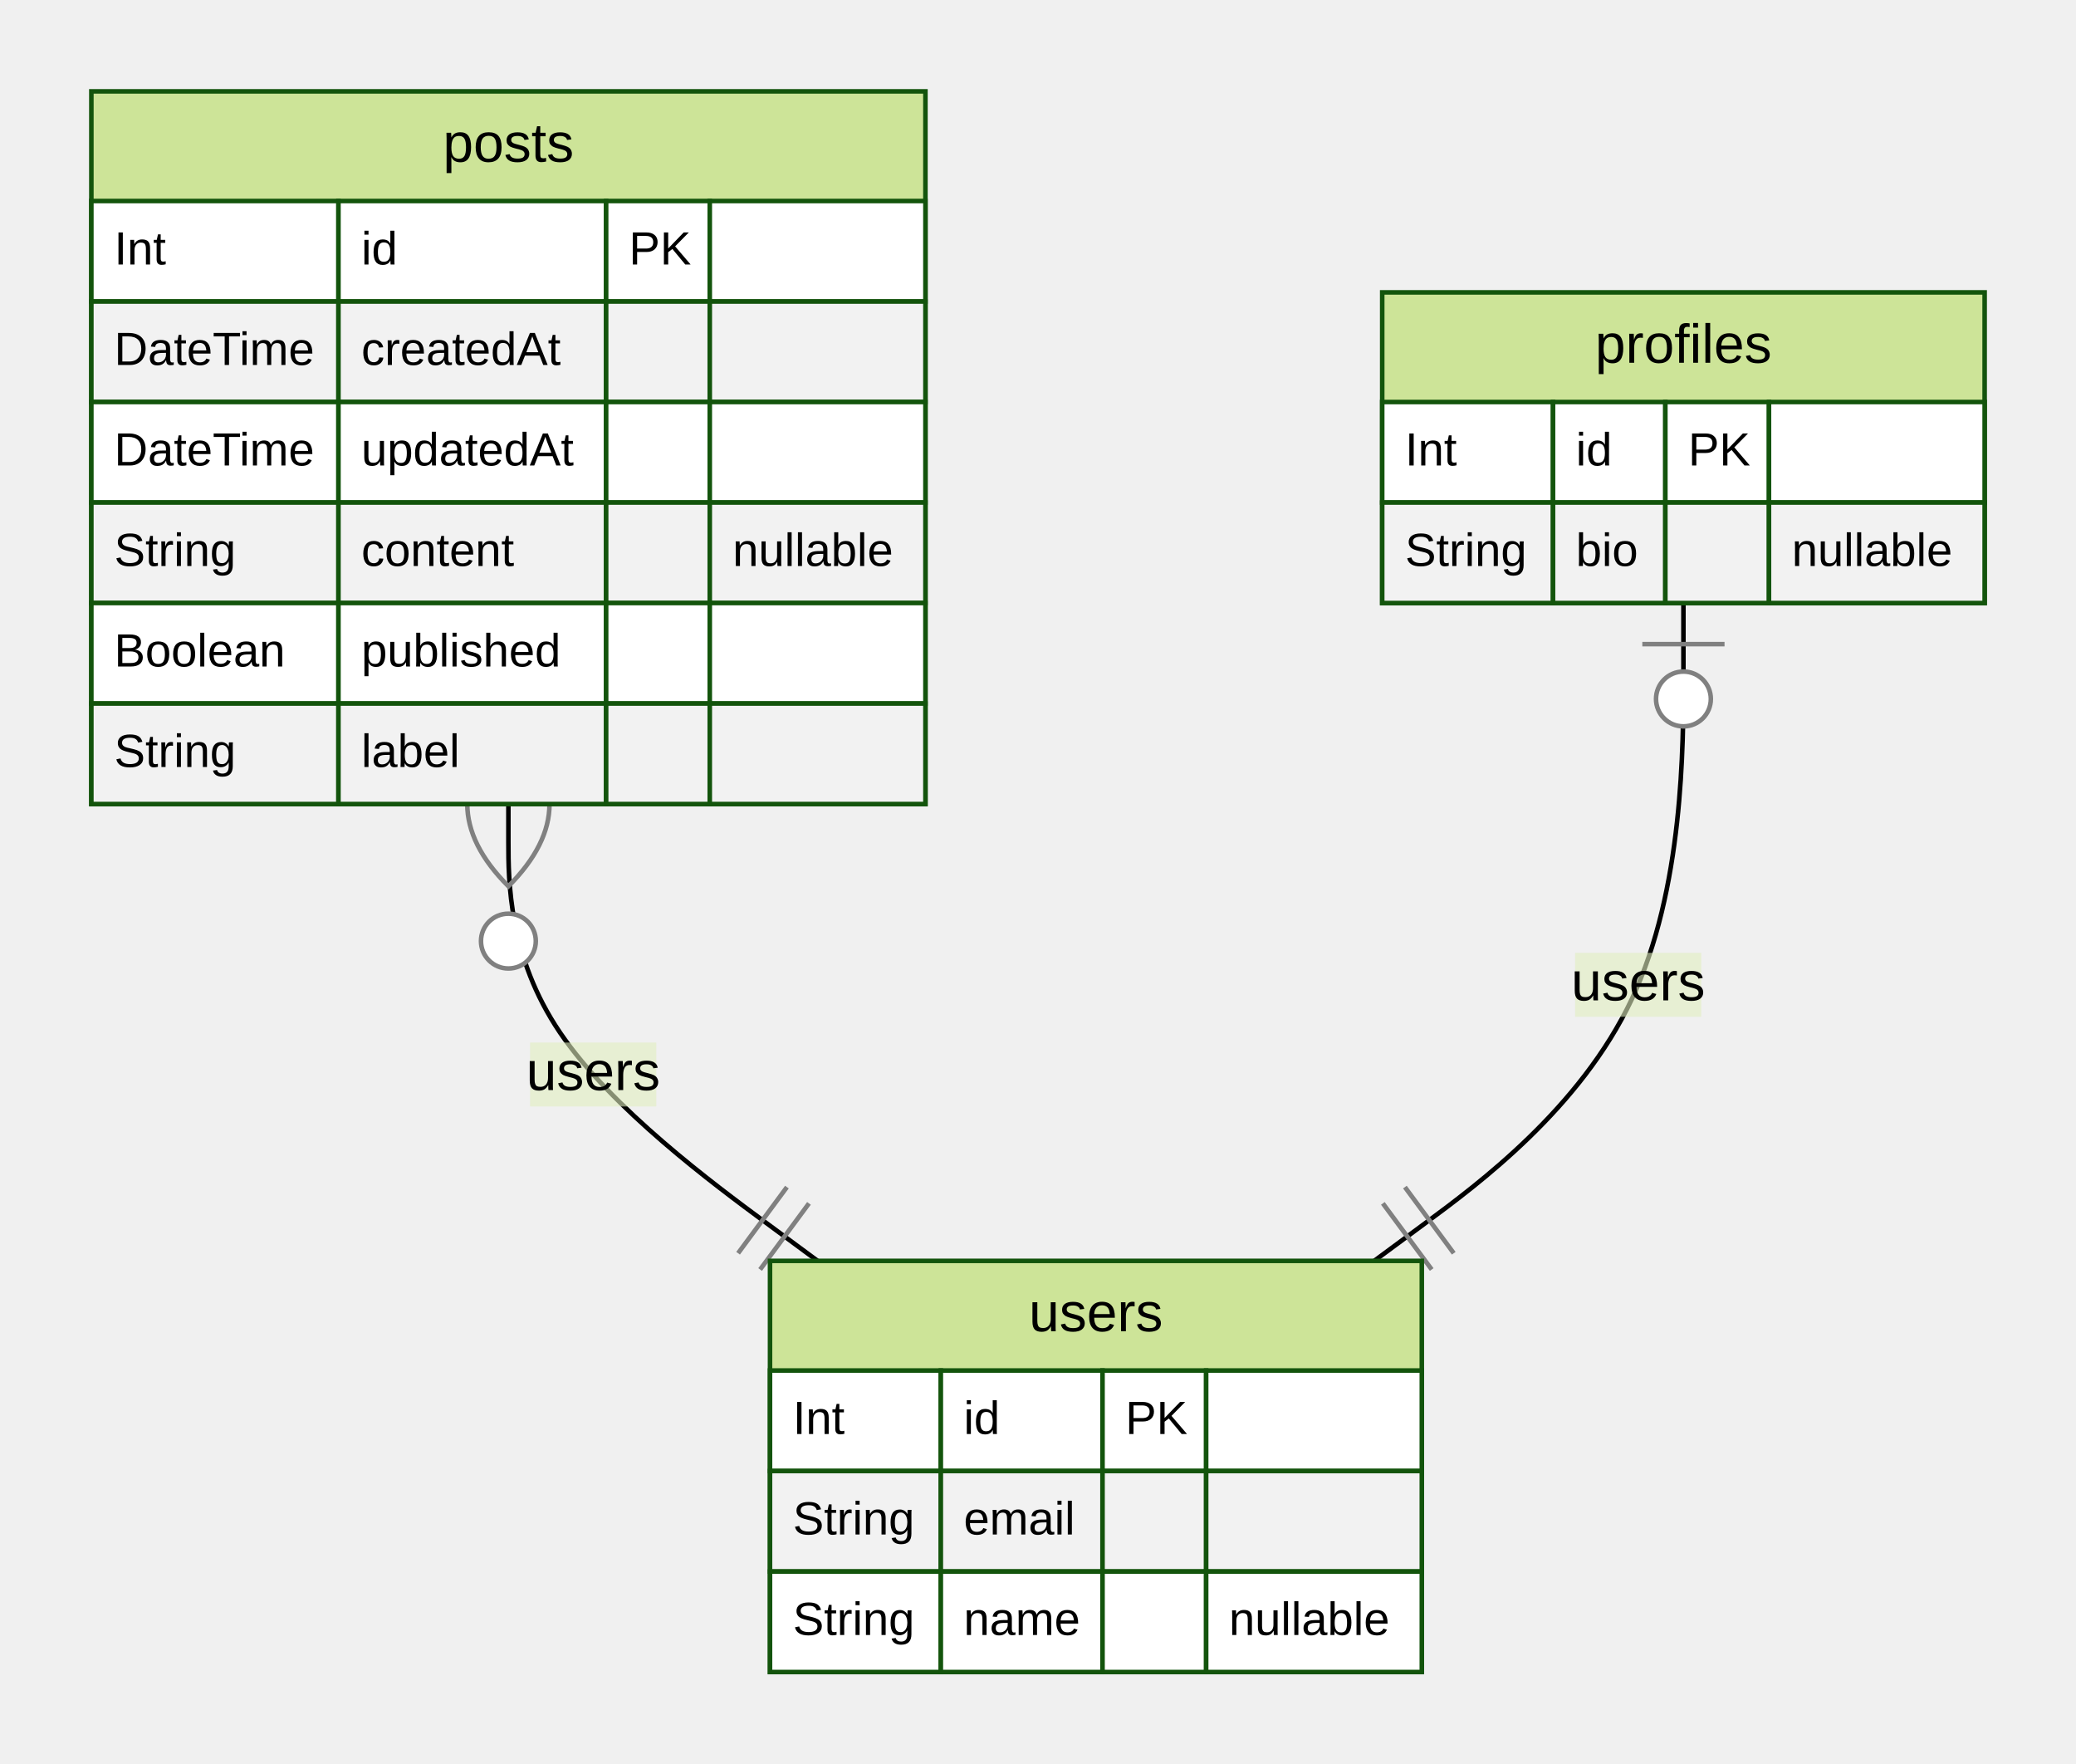
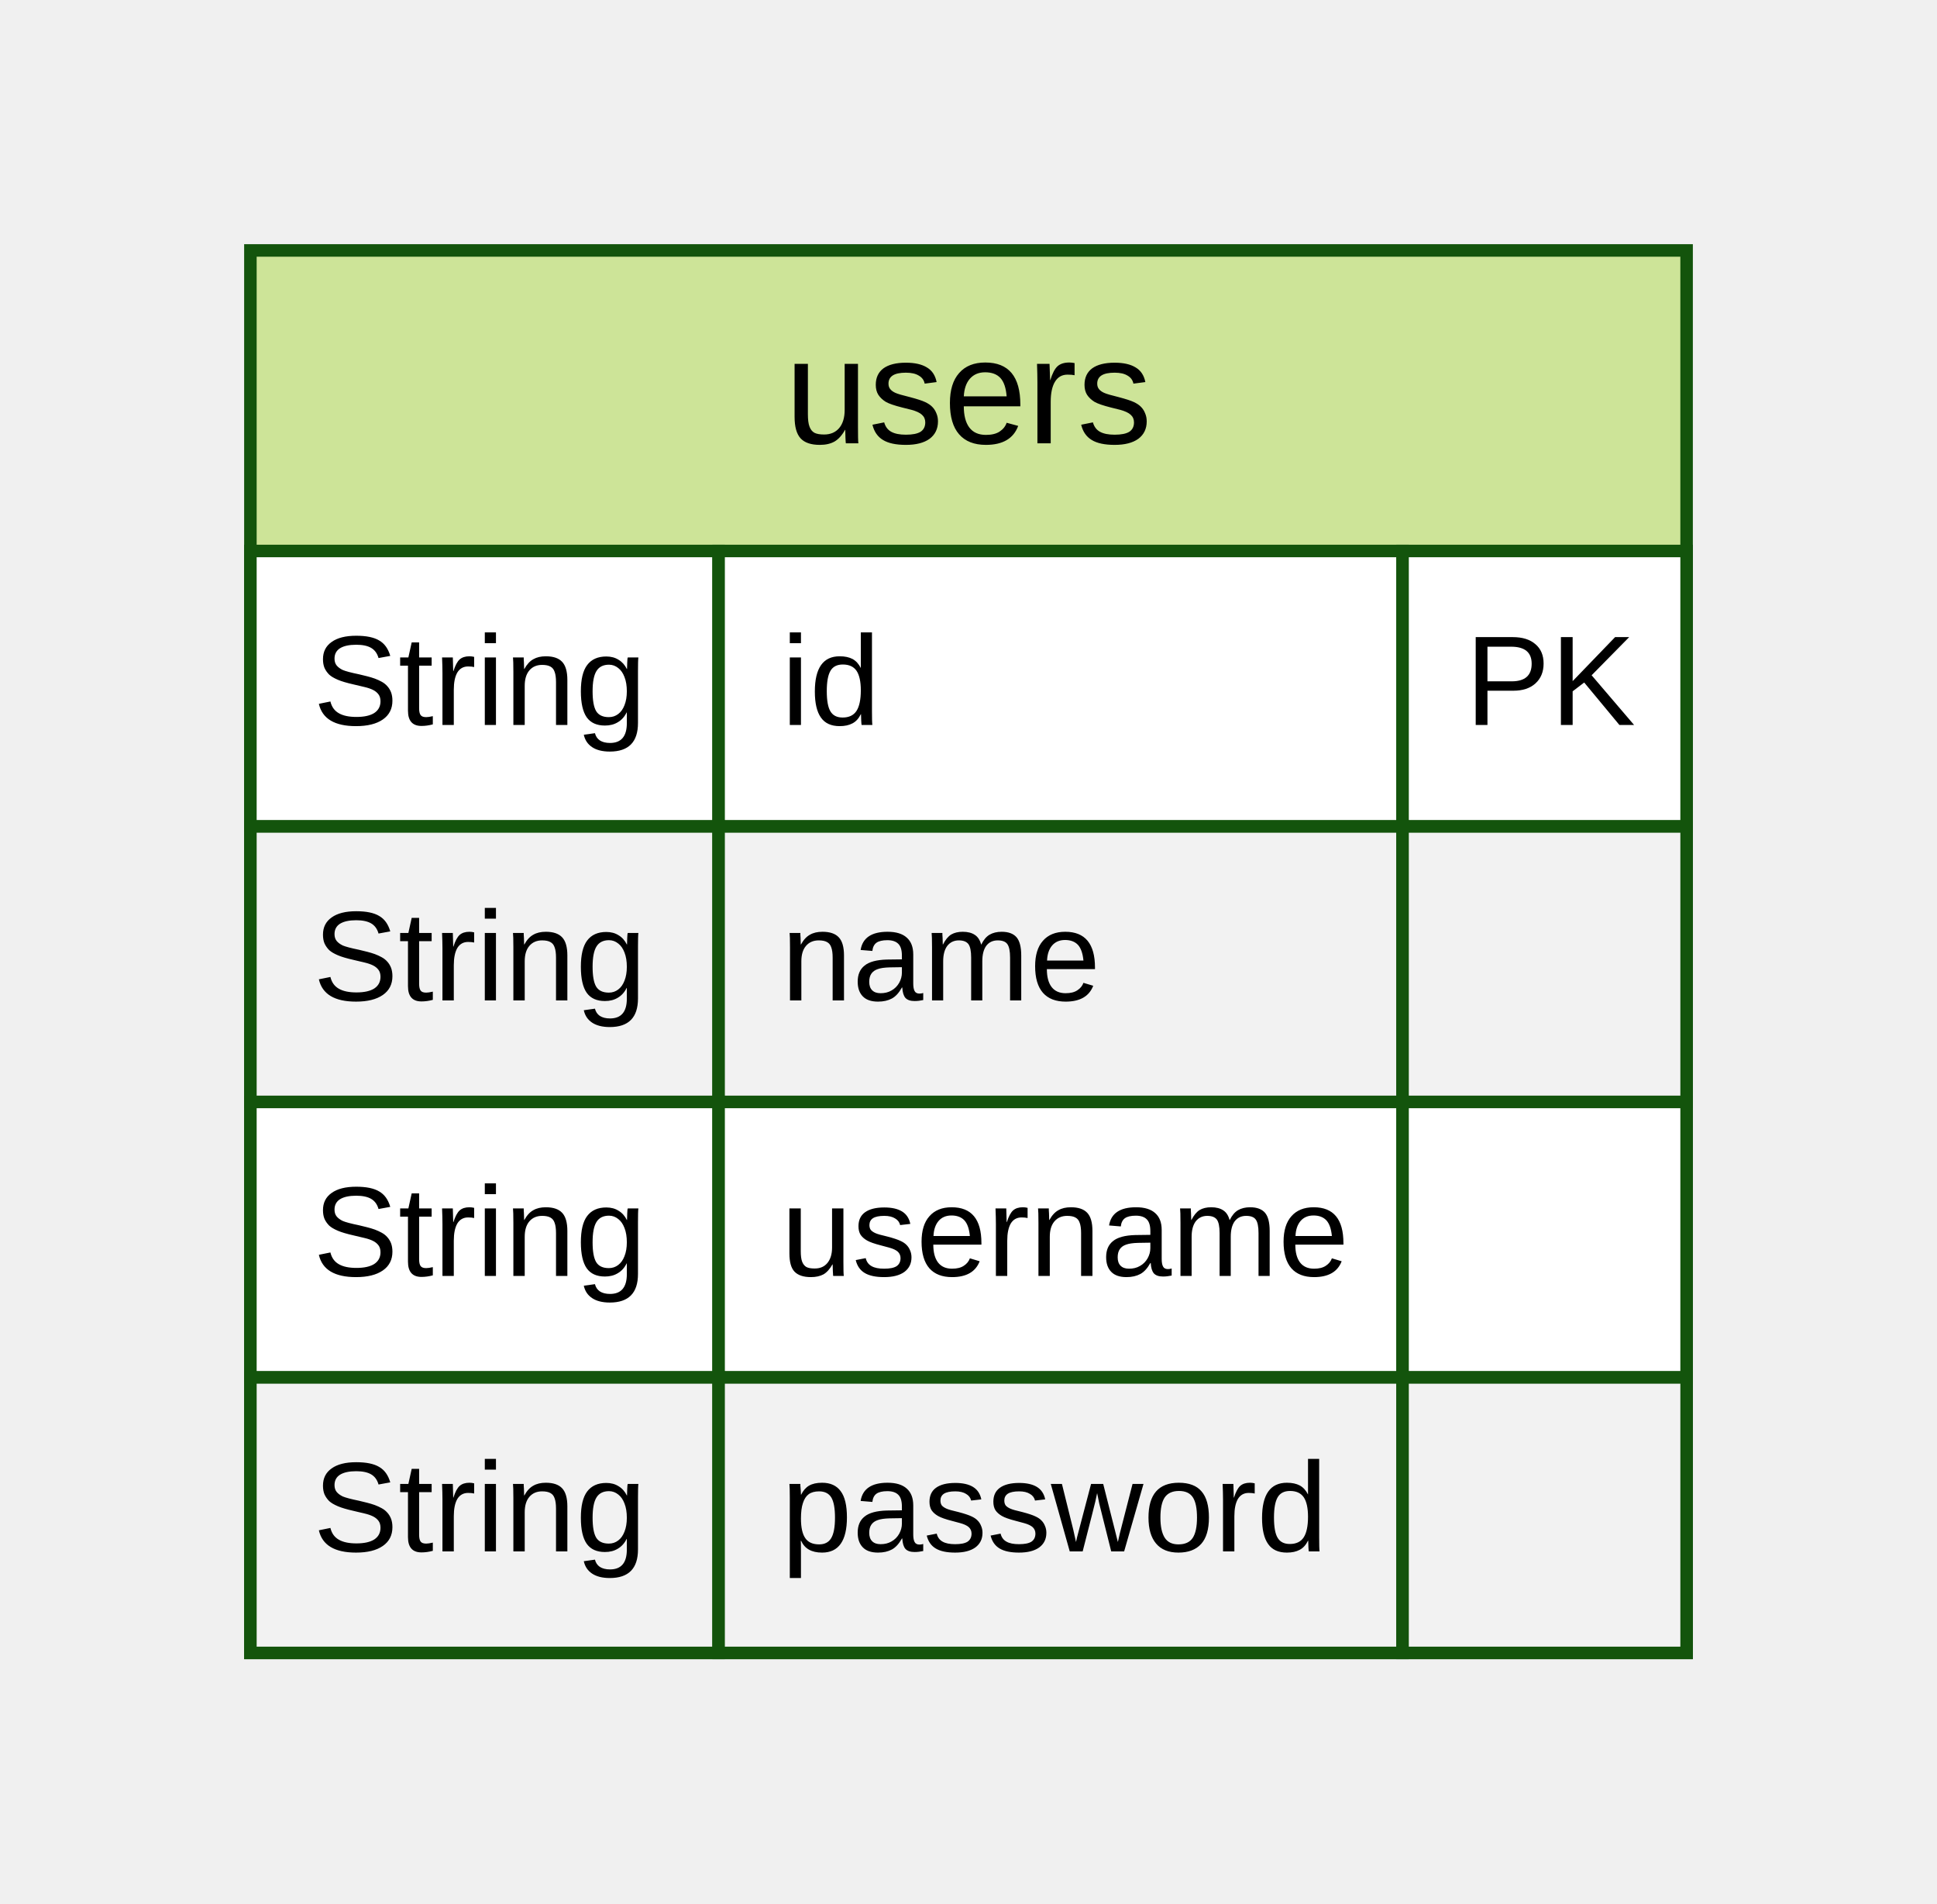
- <svg xmlns="http://www.w3.org/2000/svg" aria-labelledby="chart-title-mermaid-0 chart-desc-mermaid-0" role="img" viewBox="0 0 454.487 386" style="max-width: 454.487px; background-color: white;" height="386" width="100%" id="mermaid-0">
+ <svg xmlns="http://www.w3.org/2000/svg" aria-labelledby="chart-title-mermaid-0 chart-desc-mermaid-0" role="img" viewBox="0 0 154.712 152" style="max-width: 154.712px; background-color: white;" height="152" width="100%" id="mermaid-0">
  <style>#mermaid-0 {font-family:"trebuchet ms",verdana,arial,sans-serif;font-size:16px;fill:#000000;}#mermaid-0 .error-icon{fill:#552222;}#mermaid-0 .error-text{fill:#552222;stroke:#552222;}#mermaid-0 .edge-thickness-normal{stroke-width:2px;}#mermaid-0 .edge-thickness-thick{stroke-width:3.5px;}#mermaid-0 .edge-pattern-solid{stroke-dasharray:0;}#mermaid-0 .edge-pattern-dashed{stroke-dasharray:3;}#mermaid-0 .edge-pattern-dotted{stroke-dasharray:2;}#mermaid-0 .marker{fill:#000000;stroke:#000000;}#mermaid-0 .marker.cross{stroke:#000000;}#mermaid-0 svg{font-family:"trebuchet ms",verdana,arial,sans-serif;font-size:16px;}#mermaid-0 .entityBox{fill:#cde498;stroke:#13540c;}#mermaid-0 .attributeBoxOdd{fill:#ffffff;stroke:#13540c;}#mermaid-0 .attributeBoxEven{fill:#f2f2f2;stroke:#13540c;}#mermaid-0 .relationshipLabelBox{fill:hsl(78.158, 58.462%, 84.51%);opacity:0.7;background-color:hsl(78.158, 58.462%, 84.51%);}#mermaid-0 .relationshipLabelBox rect{opacity:0.5;}#mermaid-0 .relationshipLine{stroke:#000000;}#mermaid-0 :root{--mermaid-font-family:"trebuchet ms",verdana,arial,sans-serif;}</style>
  <g />
  <defs>
    <marker orient="auto" markerHeight="18" markerWidth="18" refY="9" refX="0" id="ONLY_ONE_START">
      <path d="M9,0 L9,18 M15,0 L15,18" fill="none" stroke="gray" />
    </marker>
  </defs>
  <defs>
    <marker orient="auto" markerHeight="18" markerWidth="18" refY="9" refX="18" id="ONLY_ONE_END">
      <path d="M3,0 L3,18 M9,0 L9,18" fill="none" stroke="gray" />
    </marker>
  </defs>
  <defs>
    <marker orient="auto" markerHeight="18" markerWidth="30" refY="9" refX="0" id="ZERO_OR_ONE_START">
      <circle r="6" cy="9" cx="21" fill="white" stroke="gray" />
      <path d="M9,0 L9,18" fill="none" stroke="gray" />
    </marker>
  </defs>
  <defs>
    <marker orient="auto" markerHeight="18" markerWidth="30" refY="9" refX="30" id="ZERO_OR_ONE_END">
      <circle r="6" cy="9" cx="9" fill="white" stroke="gray" />
      <path d="M21,0 L21,18" fill="none" stroke="gray" />
    </marker>
  </defs>
  <defs>
    <marker orient="auto" markerHeight="36" markerWidth="45" refY="18" refX="18" id="ONE_OR_MORE_START">
      <path d="M0,18 Q 18,0 36,18 Q 18,36 0,18 M42,9 L42,27" fill="none" stroke="gray" />
    </marker>
  </defs>
  <defs>
    <marker orient="auto" markerHeight="36" markerWidth="45" refY="18" refX="27" id="ONE_OR_MORE_END">
      <path d="M3,9 L3,27 M9,18 Q27,0 45,18 Q27,36 9,18" fill="none" stroke="gray" />
    </marker>
  </defs>
  <defs>
    <marker orient="auto" markerHeight="36" markerWidth="57" refY="18" refX="18" id="ZERO_OR_MORE_START">
      <circle r="6" cy="18" cx="48" fill="white" stroke="gray" />
      <path d="M0,18 Q18,0 36,18 Q18,36 0,18" fill="none" stroke="gray" />
    </marker>
  </defs>
  <defs>
    <marker orient="auto" markerHeight="36" markerWidth="57" refY="18" refX="39" id="ZERO_OR_MORE_END">
      <circle r="6" cy="18" cx="9" fill="white" stroke="gray" />
      <path d="M21,18 Q39,0 57,18 Q39,36 21,18" fill="none" stroke="gray" />
    </marker>
  </defs>
-   <path marker-start="url(#ZERO_OR_MORE_START)" marker-end="url(#ONLY_ONE_END)" fill="none" stroke="gray" d="M111.3,176L111.3,184.333C111.3,192.667,111.3,209.333,122.582,226C133.865,242.667,156.43,259.333,167.713,267.667L178.996,276" class="er relationshipLine" />
-   <path marker-start="url(#ZERO_OR_ONE_START)" marker-end="url(#ONLY_ONE_END)" fill="none" stroke="gray" d="M368.544,132L368.544,147.667C368.544,163.333,368.544,194.667,357.261,218.667C345.978,242.667,323.413,259.333,312.13,267.667L300.848,276" class="er relationshipLine" />
-   <g transform="translate(20,20 )" id="posts">
-     <rect height="156" width="182.6" y="0" x="0" stroke="gray" fill-opacity="100%" fill="honeydew" class="er entityBox" />
-     <text transform="translate(91.29986,12)" style="font-family: &quot;trebuchet ms&quot;, verdana, arial, sans-serif;; font-size: 12px" text-anchor="middle" dominant-baseline="middle" y="0" x="0" id="entity-posts" class="er entityLabel">posts</text>
-     <rect height="22" width="54.096" y="24" x="0" stroke="gray" fill-opacity="100%" fill="honeydew" class="er attributeBoxOdd" />
-     <text transform="translate(5,35)" style="font-family: &quot;trebuchet ms&quot;, verdana, arial, sans-serif;; font-size: 10.2px" text-anchor="left" dominant-baseline="middle" y="0" x="0" id="entity-posts-attr-1-type" class="er entityLabel">Int</text>
-     <rect height="22" width="58.604" y="24" x="54.096" stroke="gray" fill-opacity="100%" fill="honeydew" class="er attributeBoxOdd" />
-     <text transform="translate(59.09555,35)" style="font-family: &quot;trebuchet ms&quot;, verdana, arial, sans-serif;; font-size: 10.2px" text-anchor="left" dominant-baseline="middle" y="0" x="0" id="entity-posts-attr-1-name" class="er entityLabel">id</text>
-     <rect height="22" width="22.688" y="24" x="112.699" stroke="gray" fill-opacity="100%" fill="honeydew" class="er attributeBoxOdd" />
-     <text transform="translate(117.6995,35)" style="font-family: &quot;trebuchet ms&quot;, verdana, arial, sans-serif;; font-size: 10.2px" text-anchor="left" dominant-baseline="middle" y="0" x="0" id="entity-posts-attr-1-key" class="er entityLabel">PK</text>
-     <rect height="22" width="47.213" y="24" x="135.387" stroke="gray" fill-opacity="100%" fill="honeydew" class="er attributeBoxOdd" />
-     <text transform="translate(140.3872,35)" style="font-family: &quot;trebuchet ms&quot;, verdana, arial, sans-serif;; font-size: 10.2px" text-anchor="left" dominant-baseline="middle" y="0" x="0" id="entity-posts-attr-1-comment" class="er entityLabel" />
-     <rect height="22" width="54.096" y="46" x="0" stroke="gray" fill-opacity="100%" fill="honeydew" class="er attributeBoxEven" />
-     <text transform="translate(5,57)" style="font-family: &quot;trebuchet ms&quot;, verdana, arial, sans-serif;; font-size: 10.2px" text-anchor="left" dominant-baseline="middle" y="0" x="0" id="entity-posts-attr-2-type" class="er entityLabel">DateTime</text>
-     <rect height="22" width="58.604" y="46" x="54.096" stroke="gray" fill-opacity="100%" fill="honeydew" class="er attributeBoxEven" />
-     <text transform="translate(59.09555,57)" style="font-family: &quot;trebuchet ms&quot;, verdana, arial, sans-serif;; font-size: 10.2px" text-anchor="left" dominant-baseline="middle" y="0" x="0" id="entity-posts-attr-2-name" class="er entityLabel">createdAt</text>
-     <rect height="22" width="22.688" y="46" x="112.699" stroke="gray" fill-opacity="100%" fill="honeydew" class="er attributeBoxEven" />
-     <text transform="translate(117.6995,57)" style="font-family: &quot;trebuchet ms&quot;, verdana, arial, sans-serif;; font-size: 10.2px" text-anchor="left" dominant-baseline="middle" y="0" x="0" id="entity-posts-attr-2-key" class="er entityLabel" />
-     <rect height="22" width="47.213" y="46" x="135.387" stroke="gray" fill-opacity="100%" fill="honeydew" class="er attributeBoxEven" />
-     <text transform="translate(140.3872,57)" style="font-family: &quot;trebuchet ms&quot;, verdana, arial, sans-serif;; font-size: 10.2px" text-anchor="left" dominant-baseline="middle" y="0" x="0" id="entity-posts-attr-2-comment" class="er entityLabel" />
-     <rect height="22" width="54.096" y="68" x="0" stroke="gray" fill-opacity="100%" fill="honeydew" class="er attributeBoxOdd" />
-     <text transform="translate(5,79)" style="font-family: &quot;trebuchet ms&quot;, verdana, arial, sans-serif;; font-size: 10.2px" text-anchor="left" dominant-baseline="middle" y="0" x="0" id="entity-posts-attr-3-type" class="er entityLabel">DateTime</text>
-     <rect height="22" width="58.604" y="68" x="54.096" stroke="gray" fill-opacity="100%" fill="honeydew" class="er attributeBoxOdd" />
-     <text transform="translate(59.09555,79)" style="font-family: &quot;trebuchet ms&quot;, verdana, arial, sans-serif;; font-size: 10.2px" text-anchor="left" dominant-baseline="middle" y="0" x="0" id="entity-posts-attr-3-name" class="er entityLabel">updatedAt</text>
-     <rect height="22" width="22.688" y="68" x="112.699" stroke="gray" fill-opacity="100%" fill="honeydew" class="er attributeBoxOdd" />
-     <text transform="translate(117.6995,79)" style="font-family: &quot;trebuchet ms&quot;, verdana, arial, sans-serif;; font-size: 10.2px" text-anchor="left" dominant-baseline="middle" y="0" x="0" id="entity-posts-attr-3-key" class="er entityLabel" />
-     <rect height="22" width="47.213" y="68" x="135.387" stroke="gray" fill-opacity="100%" fill="honeydew" class="er attributeBoxOdd" />
-     <text transform="translate(140.3872,79)" style="font-family: &quot;trebuchet ms&quot;, verdana, arial, sans-serif;; font-size: 10.2px" text-anchor="left" dominant-baseline="middle" y="0" x="0" id="entity-posts-attr-3-comment" class="er entityLabel" />
-     <rect height="22" width="54.096" y="90" x="0" stroke="gray" fill-opacity="100%" fill="honeydew" class="er attributeBoxEven" />
-     <text transform="translate(5,101)" style="font-family: &quot;trebuchet ms&quot;, verdana, arial, sans-serif;; font-size: 10.2px" text-anchor="left" dominant-baseline="middle" y="0" x="0" id="entity-posts-attr-4-type" class="er entityLabel">String</text>
-     <rect height="22" width="58.604" y="90" x="54.096" stroke="gray" fill-opacity="100%" fill="honeydew" class="er attributeBoxEven" />
-     <text transform="translate(59.09555,101)" style="font-family: &quot;trebuchet ms&quot;, verdana, arial, sans-serif;; font-size: 10.2px" text-anchor="left" dominant-baseline="middle" y="0" x="0" id="entity-posts-attr-4-name" class="er entityLabel">content</text>
-     <rect height="22" width="22.688" y="90" x="112.699" stroke="gray" fill-opacity="100%" fill="honeydew" class="er attributeBoxEven" />
-     <text transform="translate(117.6995,101)" style="font-family: &quot;trebuchet ms&quot;, verdana, arial, sans-serif;; font-size: 10.2px" text-anchor="left" dominant-baseline="middle" y="0" x="0" id="entity-posts-attr-4-key" class="er entityLabel" />
-     <rect height="22" width="47.213" y="90" x="135.387" stroke="gray" fill-opacity="100%" fill="honeydew" class="er attributeBoxEven" />
-     <text transform="translate(140.3872,101)" style="font-family: &quot;trebuchet ms&quot;, verdana, arial, sans-serif;; font-size: 10.2px" text-anchor="left" dominant-baseline="middle" y="0" x="0" id="entity-posts-attr-4-comment" class="er entityLabel">nullable</text>
-     <rect height="22" width="54.096" y="112" x="0" stroke="gray" fill-opacity="100%" fill="honeydew" class="er attributeBoxOdd" />
-     <text transform="translate(5,123)" style="font-family: &quot;trebuchet ms&quot;, verdana, arial, sans-serif;; font-size: 10.2px" text-anchor="left" dominant-baseline="middle" y="0" x="0" id="entity-posts-attr-5-type" class="er entityLabel">Boolean</text>
-     <rect height="22" width="58.604" y="112" x="54.096" stroke="gray" fill-opacity="100%" fill="honeydew" class="er attributeBoxOdd" />
-     <text transform="translate(59.09555,123)" style="font-family: &quot;trebuchet ms&quot;, verdana, arial, sans-serif;; font-size: 10.2px" text-anchor="left" dominant-baseline="middle" y="0" x="0" id="entity-posts-attr-5-name" class="er entityLabel">published</text>
-     <rect height="22" width="22.688" y="112" x="112.699" stroke="gray" fill-opacity="100%" fill="honeydew" class="er attributeBoxOdd" />
-     <text transform="translate(117.6995,123)" style="font-family: &quot;trebuchet ms&quot;, verdana, arial, sans-serif;; font-size: 10.2px" text-anchor="left" dominant-baseline="middle" y="0" x="0" id="entity-posts-attr-5-key" class="er entityLabel" />
-     <rect height="22" width="47.213" y="112" x="135.387" stroke="gray" fill-opacity="100%" fill="honeydew" class="er attributeBoxOdd" />
-     <text transform="translate(140.3872,123)" style="font-family: &quot;trebuchet ms&quot;, verdana, arial, sans-serif;; font-size: 10.2px" text-anchor="left" dominant-baseline="middle" y="0" x="0" id="entity-posts-attr-5-comment" class="er entityLabel" />
-     <rect height="22" width="54.096" y="134" x="0" stroke="gray" fill-opacity="100%" fill="honeydew" class="er attributeBoxEven" />
-     <text transform="translate(5,145)" style="font-family: &quot;trebuchet ms&quot;, verdana, arial, sans-serif;; font-size: 10.2px" text-anchor="left" dominant-baseline="middle" y="0" x="0" id="entity-posts-attr-6-type" class="er entityLabel">String</text>
-     <rect height="22" width="58.604" y="134" x="54.096" stroke="gray" fill-opacity="100%" fill="honeydew" class="er attributeBoxEven" />
-     <text transform="translate(59.09555,145)" style="font-family: &quot;trebuchet ms&quot;, verdana, arial, sans-serif;; font-size: 10.2px" text-anchor="left" dominant-baseline="middle" y="0" x="0" id="entity-posts-attr-6-name" class="er entityLabel">label</text>
-     <rect height="22" width="22.688" y="134" x="112.699" stroke="gray" fill-opacity="100%" fill="honeydew" class="er attributeBoxEven" />
-     <text transform="translate(117.6995,145)" style="font-family: &quot;trebuchet ms&quot;, verdana, arial, sans-serif;; font-size: 10.2px" text-anchor="left" dominant-baseline="middle" y="0" x="0" id="entity-posts-attr-6-key" class="er entityLabel" />
-     <rect height="22" width="47.213" y="134" x="135.387" stroke="gray" fill-opacity="100%" fill="honeydew" class="er attributeBoxEven" />
-     <text transform="translate(140.3872,145)" style="font-family: &quot;trebuchet ms&quot;, verdana, arial, sans-serif;; font-size: 10.2px" text-anchor="left" dominant-baseline="middle" y="0" x="0" id="entity-posts-attr-6-comment" class="er entityLabel" />
-   </g>
-   <g transform="translate(302.5997,64 )" id="profiles">
-     <rect height="68" width="131.888" y="0" x="0" stroke="gray" fill-opacity="100%" fill="honeydew" class="er entityBox" />
-     <text transform="translate(65.94379,12)" style="font-family: &quot;trebuchet ms&quot;, verdana, arial, sans-serif;; font-size: 12px" text-anchor="middle" dominant-baseline="middle" y="0" x="0" id="entity-profiles" class="er entityLabel">profiles</text>
+   <g transform="translate(20,20 )" id="users">
+     <rect height="112" width="114.712" y="0" x="0" stroke="gray" fill-opacity="100%" fill="honeydew" class="er entityBox" />
+     <text transform="translate(57.3561,12)" style="font-family: &quot;trebuchet ms&quot;, verdana, arial, sans-serif;; font-size: 12px" text-anchor="middle" dominant-baseline="middle" y="0" x="0" id="entity-users" class="er entityLabel">users</text>
    <rect height="22" width="37.396" y="24" x="0" stroke="gray" fill-opacity="100%" fill="honeydew" class="er attributeBoxOdd" />
-     <text transform="translate(5,35)" style="font-family: &quot;trebuchet ms&quot;, verdana, arial, sans-serif;; font-size: 10.2px" text-anchor="left" dominant-baseline="middle" y="0" x="0" id="entity-profiles-attr-1-type" class="er entityLabel">Int</text>
-     <rect height="22" width="24.591" y="24" x="37.396" stroke="gray" fill-opacity="100%" fill="honeydew" class="er attributeBoxOdd" />
-     <text transform="translate(42.39606,35)" style="font-family: &quot;trebuchet ms&quot;, verdana, arial, sans-serif;; font-size: 10.2px" text-anchor="left" dominant-baseline="middle" y="0" x="0" id="entity-profiles-attr-1-name" class="er entityLabel">id</text>
-     <rect height="22" width="22.688" y="24" x="61.987" stroke="gray" fill-opacity="100%" fill="honeydew" class="er attributeBoxOdd" />
-     <text transform="translate(66.98735,35)" style="font-family: &quot;trebuchet ms&quot;, verdana, arial, sans-serif;; font-size: 10.2px" text-anchor="left" dominant-baseline="middle" y="0" x="0" id="entity-profiles-attr-1-key" class="er entityLabel">PK</text>
-     <rect height="22" width="47.213" y="24" x="84.675" stroke="gray" fill-opacity="100%" fill="honeydew" class="er attributeBoxOdd" />
-     <text transform="translate(89.67503,35)" style="font-family: &quot;trebuchet ms&quot;, verdana, arial, sans-serif;; font-size: 10.2px" text-anchor="left" dominant-baseline="middle" y="0" x="0" id="entity-profiles-attr-1-comment" class="er entityLabel" />
-     <rect height="22" width="37.396" y="46" x="0" stroke="gray" fill-opacity="100%" fill="honeydew" class="er attributeBoxEven" />
-     <text transform="translate(5,57)" style="font-family: &quot;trebuchet ms&quot;, verdana, arial, sans-serif;; font-size: 10.2px" text-anchor="left" dominant-baseline="middle" y="0" x="0" id="entity-profiles-attr-2-type" class="er entityLabel">String</text>
-     <rect height="22" width="24.591" y="46" x="37.396" stroke="gray" fill-opacity="100%" fill="honeydew" class="er attributeBoxEven" />
-     <text transform="translate(42.39606,57)" style="font-family: &quot;trebuchet ms&quot;, verdana, arial, sans-serif;; font-size: 10.2px" text-anchor="left" dominant-baseline="middle" y="0" x="0" id="entity-profiles-attr-2-name" class="er entityLabel">bio</text>
-     <rect height="22" width="22.688" y="46" x="61.987" stroke="gray" fill-opacity="100%" fill="honeydew" class="er attributeBoxEven" />
-     <text transform="translate(66.98735,57)" style="font-family: &quot;trebuchet ms&quot;, verdana, arial, sans-serif;; font-size: 10.2px" text-anchor="left" dominant-baseline="middle" y="0" x="0" id="entity-profiles-attr-2-key" class="er entityLabel" />
-     <rect height="22" width="47.213" y="46" x="84.675" stroke="gray" fill-opacity="100%" fill="honeydew" class="er attributeBoxEven" />
-     <text transform="translate(89.67503,57)" style="font-family: &quot;trebuchet ms&quot;, verdana, arial, sans-serif;; font-size: 10.2px" text-anchor="left" dominant-baseline="middle" y="0" x="0" id="entity-profiles-attr-2-comment" class="er entityLabel">nullable</text>
-   </g>
-   <g transform="translate(168.5741,276 )" id="users">
-     <rect height="90" width="142.695" y="0" x="0" stroke="gray" fill-opacity="100%" fill="honeydew" class="er entityBox" />
-     <text transform="translate(71.3476,12)" style="font-family: &quot;trebuchet ms&quot;, verdana, arial, sans-serif;; font-size: 12px" text-anchor="middle" dominant-baseline="middle" y="0" x="0" id="entity-users" class="er entityLabel">users</text>
-     <rect height="22" width="37.396" y="24" x="0" stroke="gray" fill-opacity="100%" fill="honeydew" class="er attributeBoxOdd" />
-     <text transform="translate(5,35)" style="font-family: &quot;trebuchet ms&quot;, verdana, arial, sans-serif;; font-size: 10.2px" text-anchor="left" dominant-baseline="middle" y="0" x="0" id="entity-users-attr-1-type" class="er entityLabel">Int</text>
-     <rect height="22" width="35.399" y="24" x="37.396" stroke="gray" fill-opacity="100%" fill="honeydew" class="er attributeBoxOdd" />
+     <text transform="translate(5,35)" style="font-family: &quot;trebuchet ms&quot;, verdana, arial, sans-serif;; font-size: 10.2px" text-anchor="left" dominant-baseline="middle" y="0" x="0" id="entity-users-attr-1-type" class="er entityLabel">String</text>
+     <rect height="22" width="54.628" y="24" x="37.396" stroke="gray" fill-opacity="100%" fill="honeydew" class="er attributeBoxOdd" />
    <text transform="translate(42.39606,35)" style="font-family: &quot;trebuchet ms&quot;, verdana, arial, sans-serif;; font-size: 10.2px" text-anchor="left" dominant-baseline="middle" y="0" x="0" id="entity-users-attr-1-name" class="er entityLabel">id</text>
-     <rect height="22" width="22.688" y="24" x="72.795" stroke="gray" fill-opacity="100%" fill="honeydew" class="er attributeBoxOdd" />
-     <text transform="translate(77.79497,35)" style="font-family: &quot;trebuchet ms&quot;, verdana, arial, sans-serif;; font-size: 10.2px" text-anchor="left" dominant-baseline="middle" y="0" x="0" id="entity-users-attr-1-key" class="er entityLabel">PK</text>
-     <rect height="22" width="47.213" y="24" x="95.483" stroke="gray" fill-opacity="100%" fill="honeydew" class="er attributeBoxOdd" />
-     <text transform="translate(100.4827,35)" style="font-family: &quot;trebuchet ms&quot;, verdana, arial, sans-serif;; font-size: 10.2px" text-anchor="left" dominant-baseline="middle" y="0" x="0" id="entity-users-attr-1-comment" class="er entityLabel" />
+     <rect height="22" width="22.688" y="24" x="92.025" stroke="gray" fill-opacity="100%" fill="honeydew" class="er attributeBoxOdd" />
+     <text transform="translate(97.02452,35)" style="font-family: &quot;trebuchet ms&quot;, verdana, arial, sans-serif;; font-size: 10.2px" text-anchor="left" dominant-baseline="middle" y="0" x="0" id="entity-users-attr-1-key" class="er entityLabel">PK</text>
    <rect height="22" width="37.396" y="46" x="0" stroke="gray" fill-opacity="100%" fill="honeydew" class="er attributeBoxEven" />
    <text transform="translate(5,57)" style="font-family: &quot;trebuchet ms&quot;, verdana, arial, sans-serif;; font-size: 10.2px" text-anchor="left" dominant-baseline="middle" y="0" x="0" id="entity-users-attr-2-type" class="er entityLabel">String</text>
-     <rect height="22" width="35.399" y="46" x="37.396" stroke="gray" fill-opacity="100%" fill="honeydew" class="er attributeBoxEven" />
-     <text transform="translate(42.39606,57)" style="font-family: &quot;trebuchet ms&quot;, verdana, arial, sans-serif;; font-size: 10.2px" text-anchor="left" dominant-baseline="middle" y="0" x="0" id="entity-users-attr-2-name" class="er entityLabel">email</text>
-     <rect height="22" width="22.688" y="46" x="72.795" stroke="gray" fill-opacity="100%" fill="honeydew" class="er attributeBoxEven" />
-     <text transform="translate(77.79497,57)" style="font-family: &quot;trebuchet ms&quot;, verdana, arial, sans-serif;; font-size: 10.2px" text-anchor="left" dominant-baseline="middle" y="0" x="0" id="entity-users-attr-2-key" class="er entityLabel" />
-     <rect height="22" width="47.213" y="46" x="95.483" stroke="gray" fill-opacity="100%" fill="honeydew" class="er attributeBoxEven" />
-     <text transform="translate(100.4827,57)" style="font-family: &quot;trebuchet ms&quot;, verdana, arial, sans-serif;; font-size: 10.2px" text-anchor="left" dominant-baseline="middle" y="0" x="0" id="entity-users-attr-2-comment" class="er entityLabel" />
+     <rect height="22" width="54.628" y="46" x="37.396" stroke="gray" fill-opacity="100%" fill="honeydew" class="er attributeBoxEven" />
+     <text transform="translate(42.39606,57)" style="font-family: &quot;trebuchet ms&quot;, verdana, arial, sans-serif;; font-size: 10.2px" text-anchor="left" dominant-baseline="middle" y="0" x="0" id="entity-users-attr-2-name" class="er entityLabel">name</text>
+     <rect height="22" width="22.688" y="46" x="92.025" stroke="gray" fill-opacity="100%" fill="honeydew" class="er attributeBoxEven" />
+     <text transform="translate(97.02452,57)" style="font-family: &quot;trebuchet ms&quot;, verdana, arial, sans-serif;; font-size: 10.2px" text-anchor="left" dominant-baseline="middle" y="0" x="0" id="entity-users-attr-2-key" class="er entityLabel" />
    <rect height="22" width="37.396" y="68" x="0" stroke="gray" fill-opacity="100%" fill="honeydew" class="er attributeBoxOdd" />
    <text transform="translate(5,79)" style="font-family: &quot;trebuchet ms&quot;, verdana, arial, sans-serif;; font-size: 10.2px" text-anchor="left" dominant-baseline="middle" y="0" x="0" id="entity-users-attr-3-type" class="er entityLabel">String</text>
-     <rect height="22" width="35.399" y="68" x="37.396" stroke="gray" fill-opacity="100%" fill="honeydew" class="er attributeBoxOdd" />
-     <text transform="translate(42.39606,79)" style="font-family: &quot;trebuchet ms&quot;, verdana, arial, sans-serif;; font-size: 10.2px" text-anchor="left" dominant-baseline="middle" y="0" x="0" id="entity-users-attr-3-name" class="er entityLabel">name</text>
-     <rect height="22" width="22.688" y="68" x="72.795" stroke="gray" fill-opacity="100%" fill="honeydew" class="er attributeBoxOdd" />
-     <text transform="translate(77.79497,79)" style="font-family: &quot;trebuchet ms&quot;, verdana, arial, sans-serif;; font-size: 10.2px" text-anchor="left" dominant-baseline="middle" y="0" x="0" id="entity-users-attr-3-key" class="er entityLabel" />
-     <rect height="22" width="47.213" y="68" x="95.483" stroke="gray" fill-opacity="100%" fill="honeydew" class="er attributeBoxOdd" />
-     <text transform="translate(100.4827,79)" style="font-family: &quot;trebuchet ms&quot;, verdana, arial, sans-serif;; font-size: 10.2px" text-anchor="left" dominant-baseline="middle" y="0" x="0" id="entity-users-attr-3-comment" class="er entityLabel">nullable</text>
+     <rect height="22" width="54.628" y="68" x="37.396" stroke="gray" fill-opacity="100%" fill="honeydew" class="er attributeBoxOdd" />
+     <text transform="translate(42.39606,79)" style="font-family: &quot;trebuchet ms&quot;, verdana, arial, sans-serif;; font-size: 10.2px" text-anchor="left" dominant-baseline="middle" y="0" x="0" id="entity-users-attr-3-name" class="er entityLabel">username</text>
+     <rect height="22" width="22.688" y="68" x="92.025" stroke="gray" fill-opacity="100%" fill="honeydew" class="er attributeBoxOdd" />
+     <text transform="translate(97.02452,79)" style="font-family: &quot;trebuchet ms&quot;, verdana, arial, sans-serif;; font-size: 10.2px" text-anchor="left" dominant-baseline="middle" y="0" x="0" id="entity-users-attr-3-key" class="er entityLabel" />
+     <rect height="22" width="37.396" y="90" x="0" stroke="gray" fill-opacity="100%" fill="honeydew" class="er attributeBoxEven" />
+     <text transform="translate(5,101)" style="font-family: &quot;trebuchet ms&quot;, verdana, arial, sans-serif;; font-size: 10.2px" text-anchor="left" dominant-baseline="middle" y="0" x="0" id="entity-users-attr-4-type" class="er entityLabel">String</text>
+     <rect height="22" width="54.628" y="90" x="37.396" stroke="gray" fill-opacity="100%" fill="honeydew" class="er attributeBoxEven" />
+     <text transform="translate(42.39606,101)" style="font-family: &quot;trebuchet ms&quot;, verdana, arial, sans-serif;; font-size: 10.2px" text-anchor="left" dominant-baseline="middle" y="0" x="0" id="entity-users-attr-4-name" class="er entityLabel">password</text>
+     <rect height="22" width="22.688" y="90" x="92.025" stroke="gray" fill-opacity="100%" fill="honeydew" class="er attributeBoxEven" />
+     <text transform="translate(97.02452,101)" style="font-family: &quot;trebuchet ms&quot;, verdana, arial, sans-serif;; font-size: 10.2px" text-anchor="left" dominant-baseline="middle" y="0" x="0" id="entity-users-attr-4-key" class="er entityLabel" />
  </g>
-   <rect fill-opacity="85%" fill="white" height="14" width="27.623" y="228.207" x="116.057" class="er relationshipLabelBox" />
-   <text style="font-family: &quot;trebuchet ms&quot;, verdana, arial, sans-serif;; font-size: 12px" dominant-baseline="middle" text-anchor="middle" y="235.207" x="129.869" id="rel1" class="er relationshipLabel">users</text>
-   <rect fill-opacity="85%" fill="white" height="14" width="27.623" y="208.57" x="344.827" class="er relationshipLabelBox" />
-   <text style="font-family: &quot;trebuchet ms&quot;, verdana, arial, sans-serif;; font-size: 12px" dominant-baseline="middle" text-anchor="middle" y="215.57" x="358.639" id="rel2" class="er relationshipLabel">users</text>
</svg>
